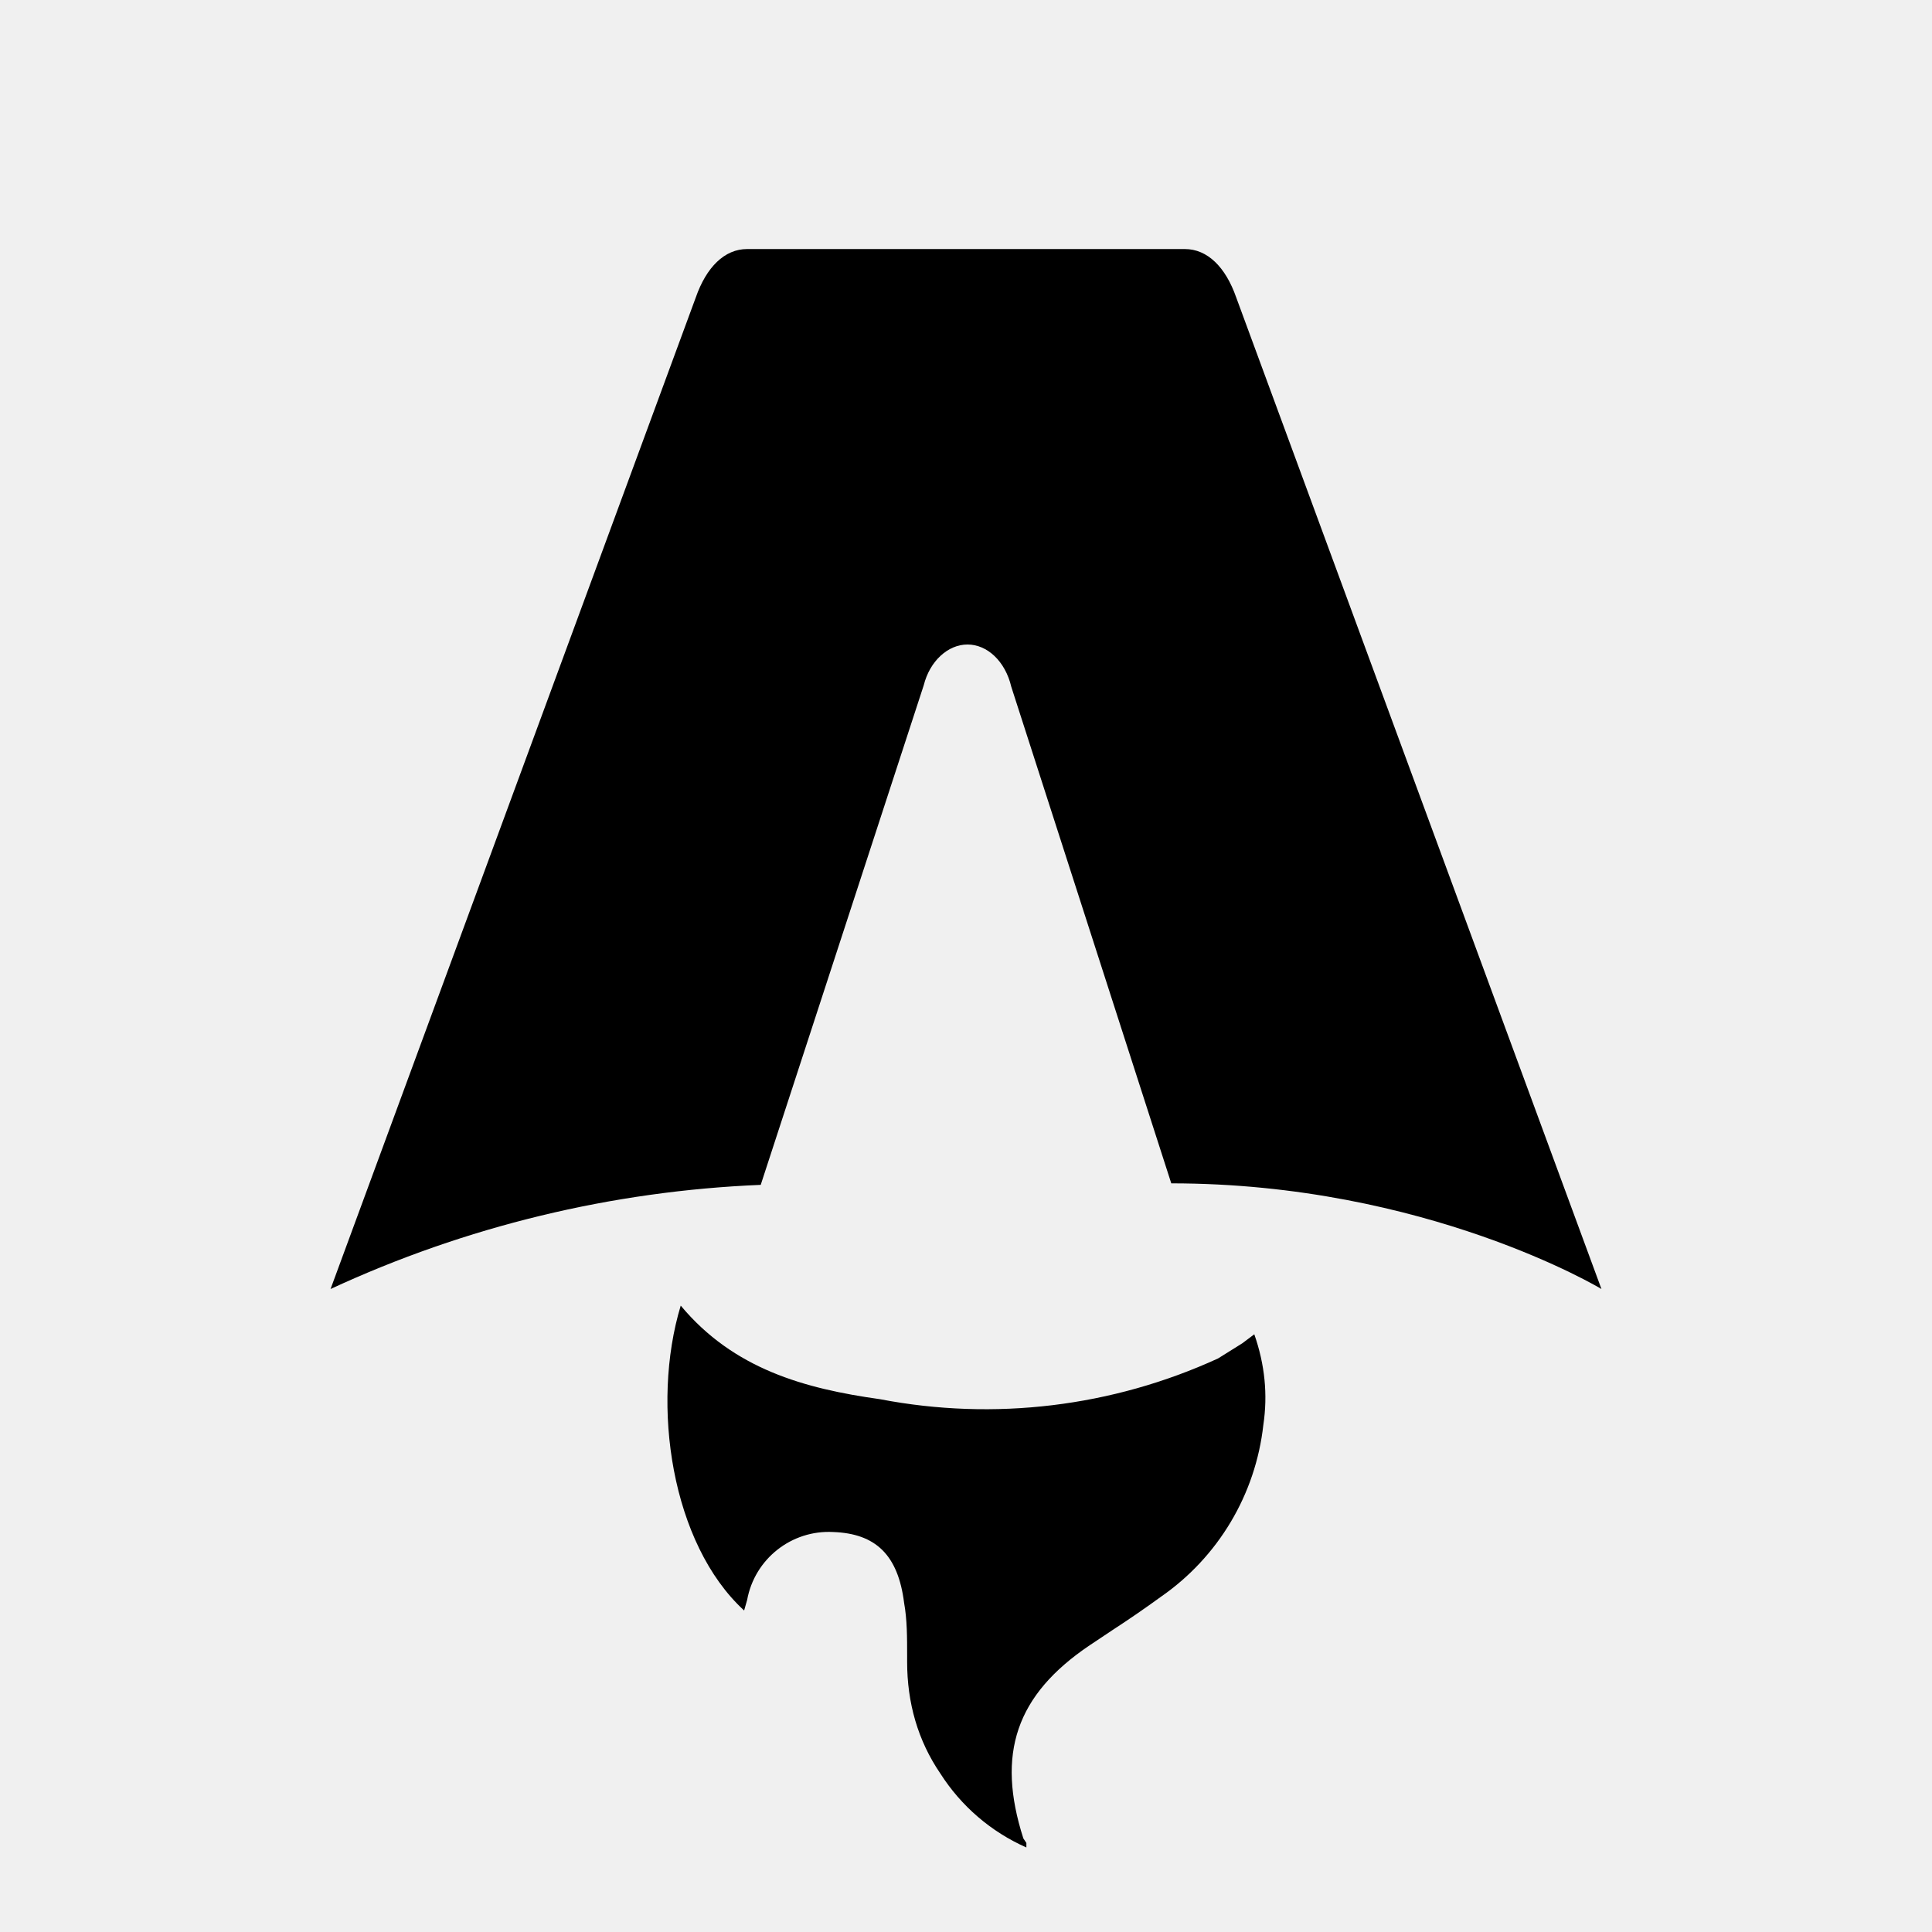
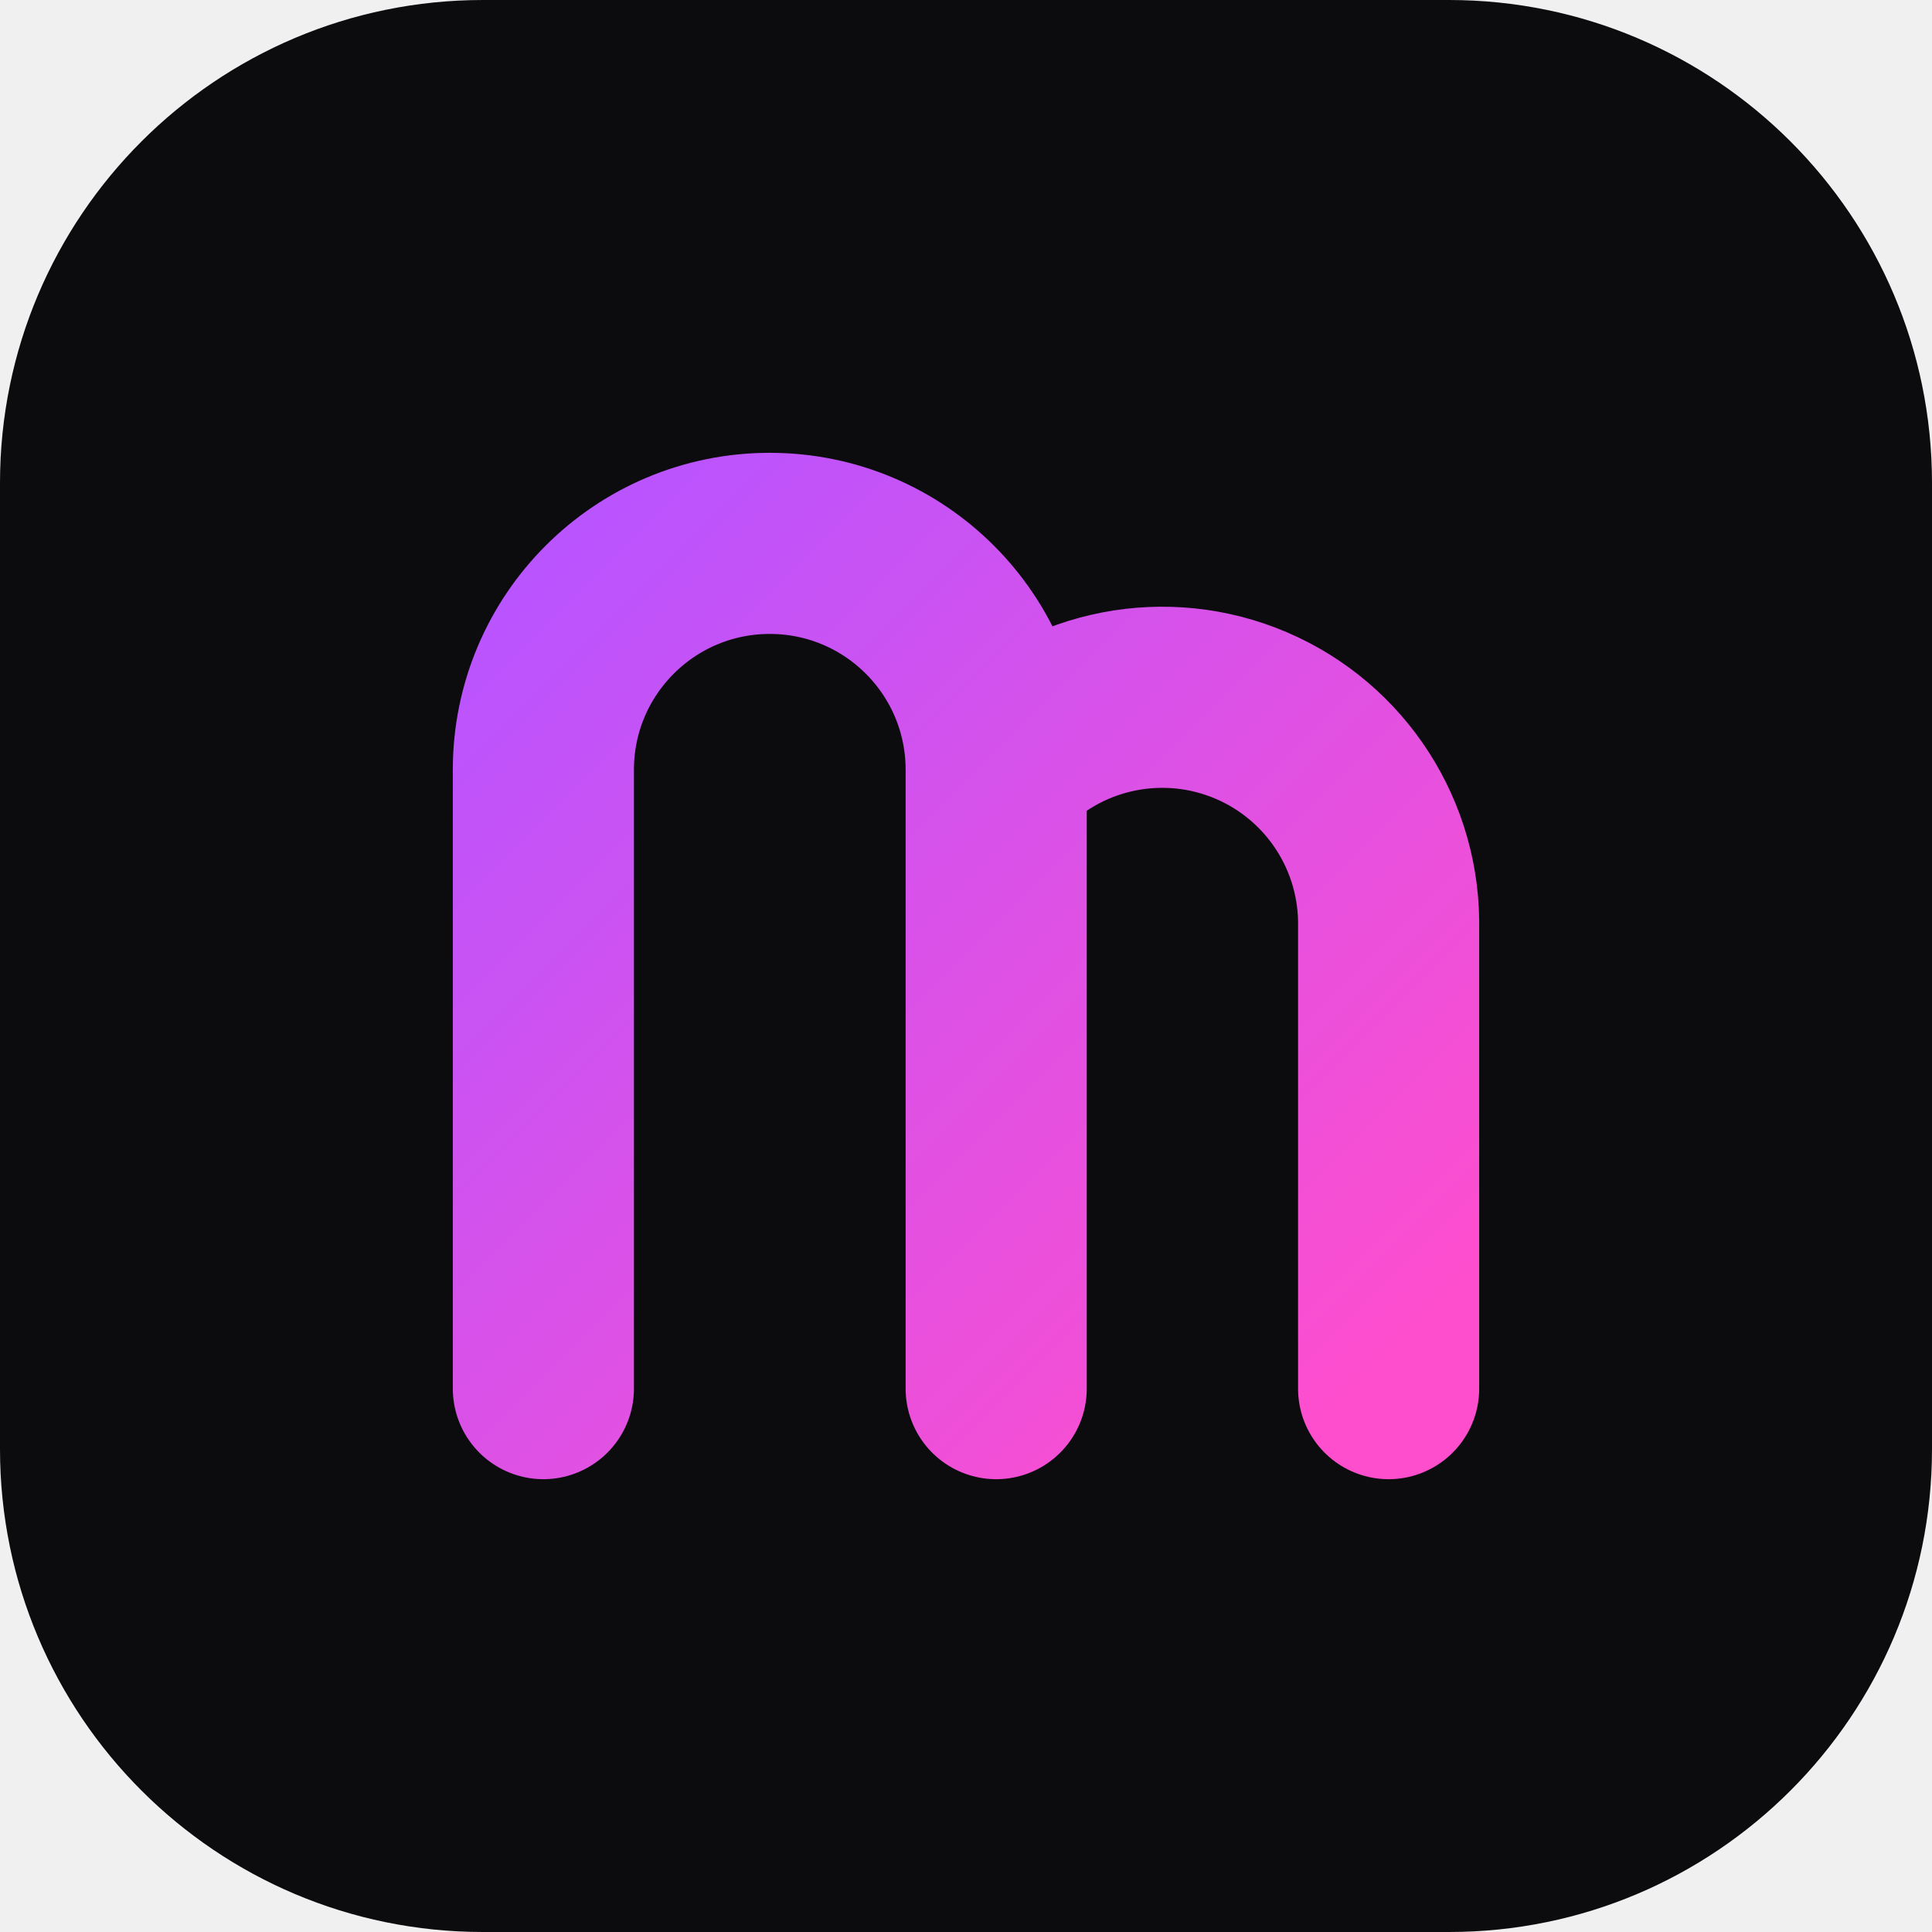
- <svg xmlns="http://www.w3.org/2000/svg" fill="none" viewBox="0 0 128 128">
-   <path d="M50.4 78.5a75.1 75.1 0 0 0-28.5 6.9l24.2-65.7c.7-2 1.9-3.2 3.4-3.2h29c1.5 0 2.7 1.2 3.4 3.2l24.2 65.7s-11.6-7-28.5-7L67 45.5c-.4-1.7-1.6-2.8-2.9-2.8-1.3 0-2.5 1.1-2.9 2.7L50.4 78.5Zm-1.1 28.2Zm-4.2-20.2c-2 6.6-.6 15.8 4.2 20.2a17.5 17.5 0 0 1 .2-.7 5.5 5.5 0 0 1 5.7-4.5c2.8.1 4.3 1.5 4.7 4.7.2 1.1.2 2.3.2 3.5v.4c0 2.7.7 5.2 2.2 7.4a13 13 0 0 0 5.7 4.9v-.3l-.2-.3c-1.8-5.6-.5-9.5 4.4-12.8l1.5-1a73 73 0 0 0 3.2-2.2 16 16 0 0 0 6.8-11.4c.3-2 .1-4-.6-6l-.8.6-1.6 1a37 37 0 0 1-22.4 2.7c-5-.7-9.7-2-13.2-6.2Z" />
-   <style>
-         path { fill: #000; }
-         @media (prefers-color-scheme: dark) {
-             path { fill: #FFF; }
-         }
-     </style>
+ <svg xmlns="http://www.w3.org/2000/svg" viewBox="0 0 64 64">
+   <defs>
+     <linearGradient id="g" x1="0" y1="0" x2="1" y2="1">
+       <stop offset="0" stop-color="#b954ff" />
+       <stop offset="1" stop-color="#ff4ecd" />
+     </linearGradient>
+   </defs>
+   <rect width="64" height="64" rx="16" fill="#0c0c0f" />
+   <path d="M18 46V25.5a7.5 7.5 0 0 1 15 0V46M33 25.5a7.5 7.5 0 0 1 13 5V46" fill="none" stroke="url(#g)" stroke-width="6" stroke-linecap="round" stroke-linejoin="round" />
</svg>
